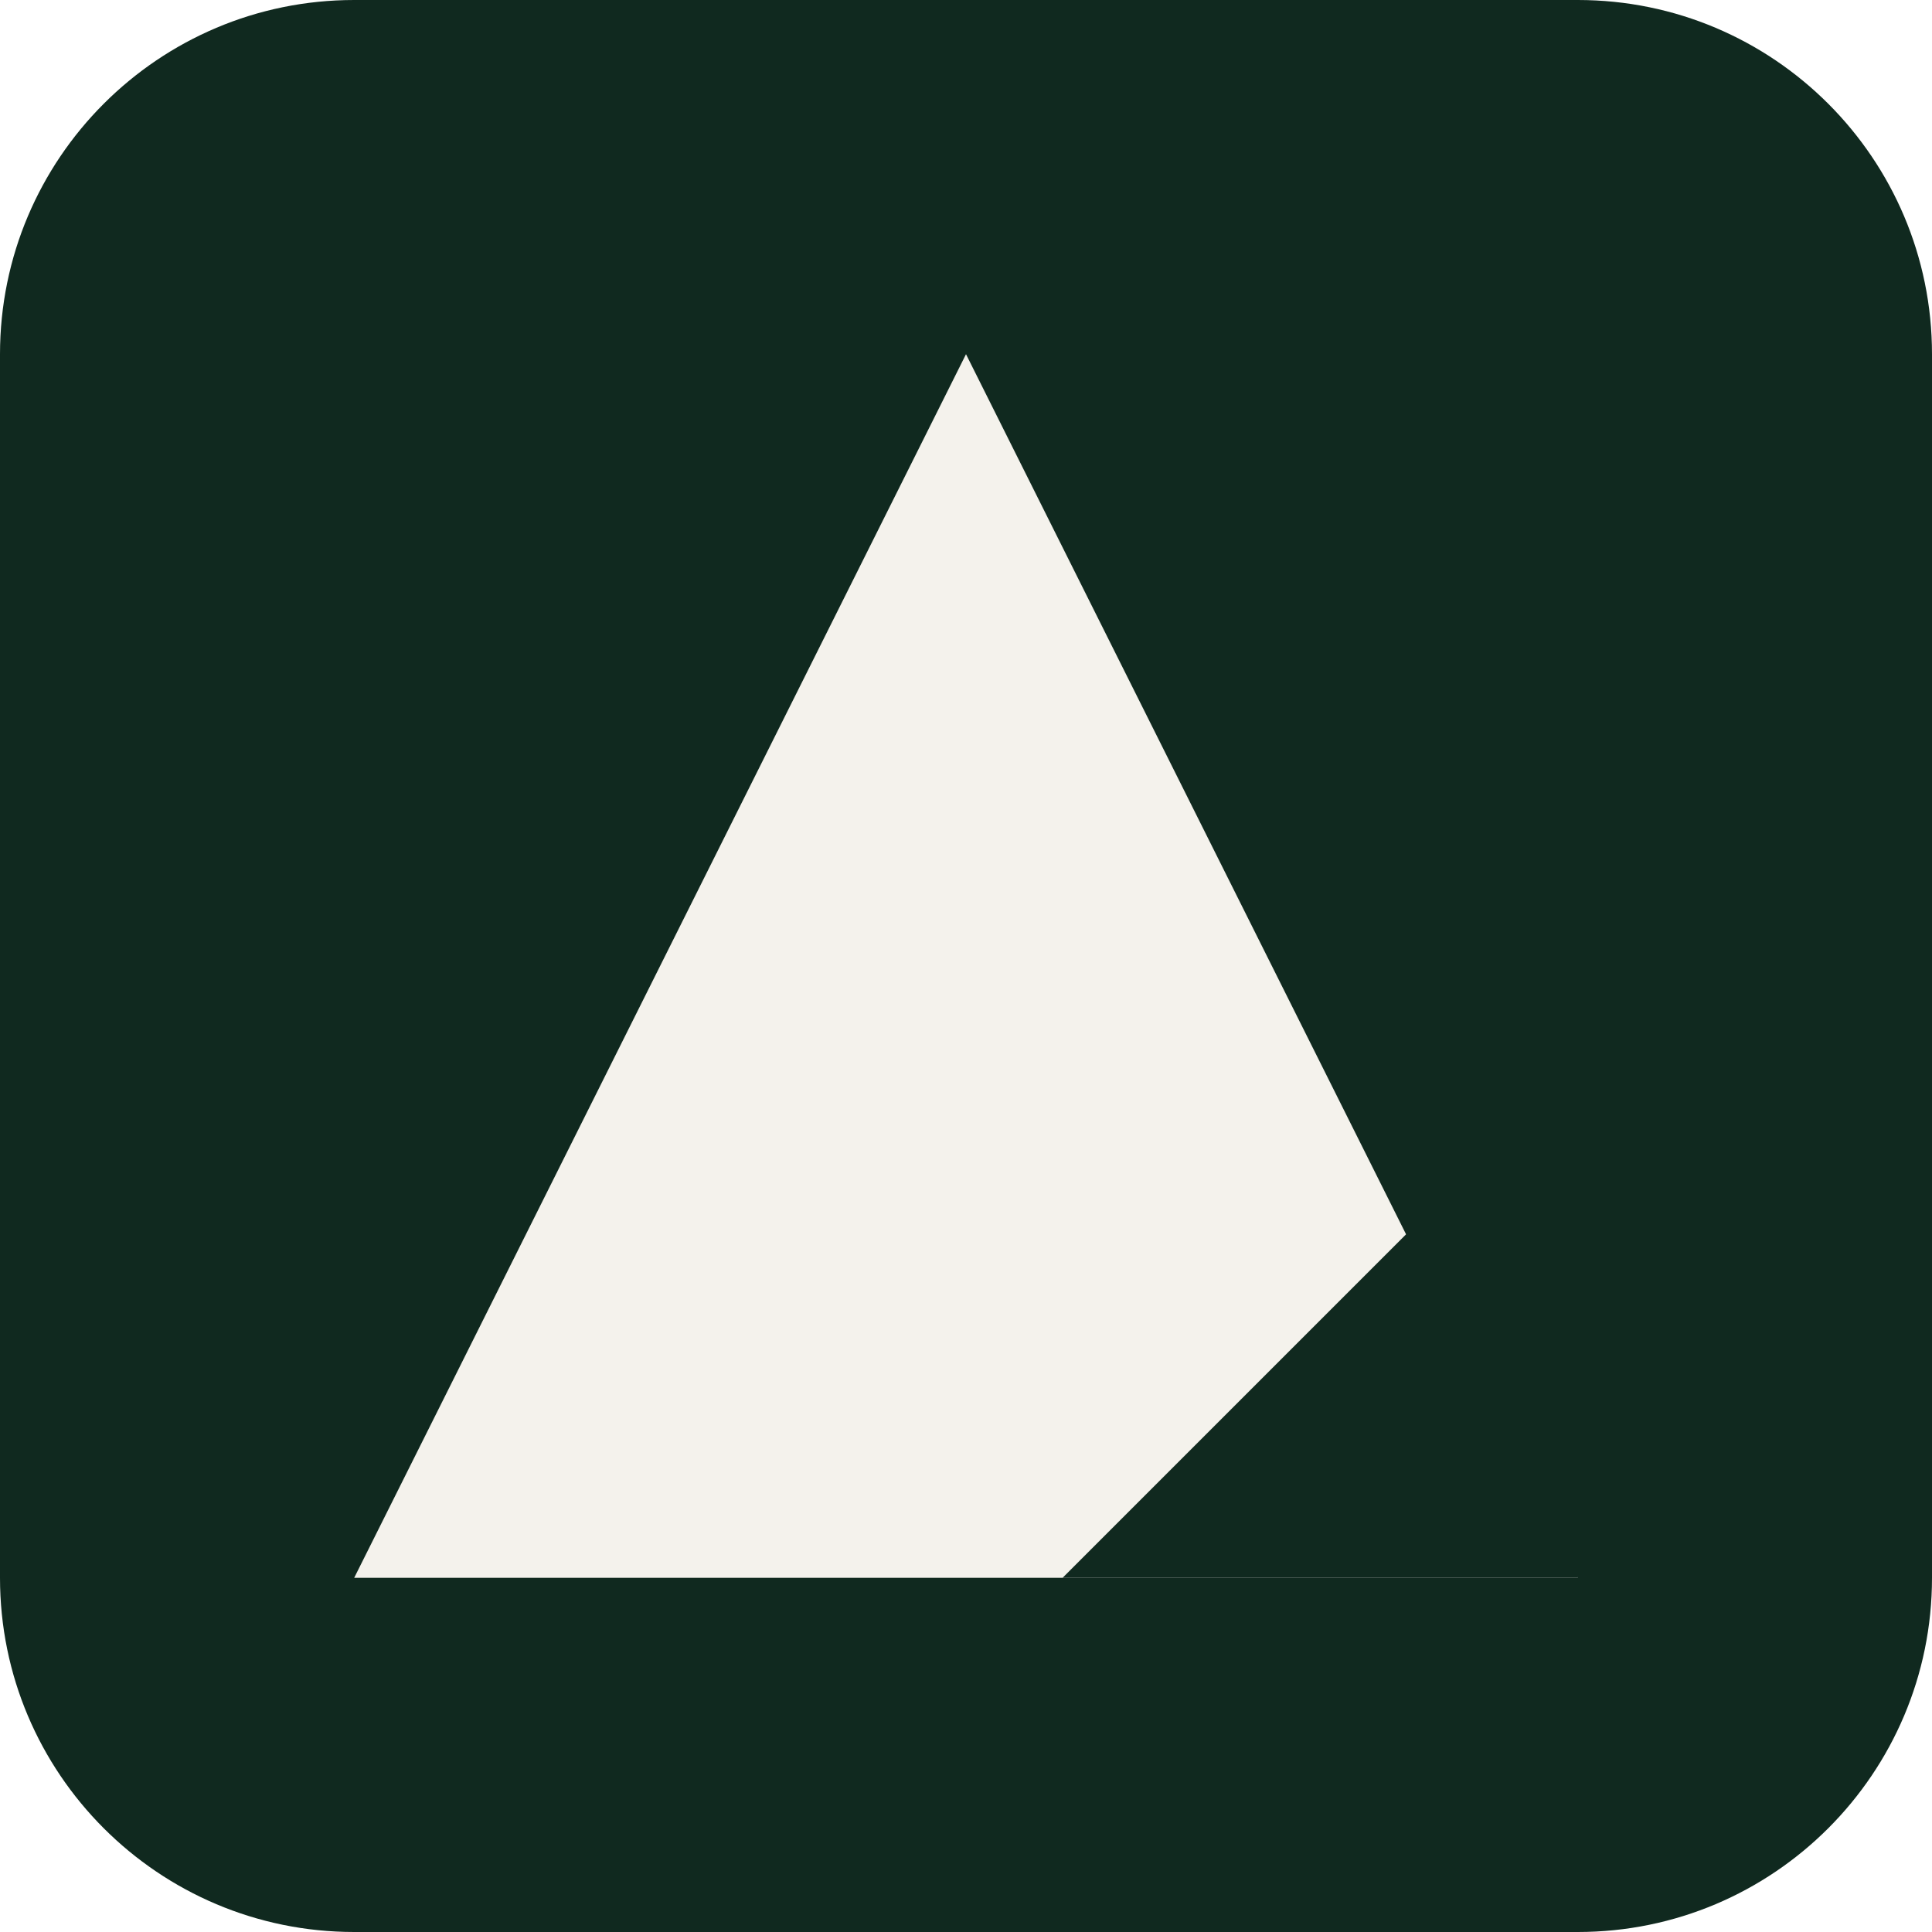
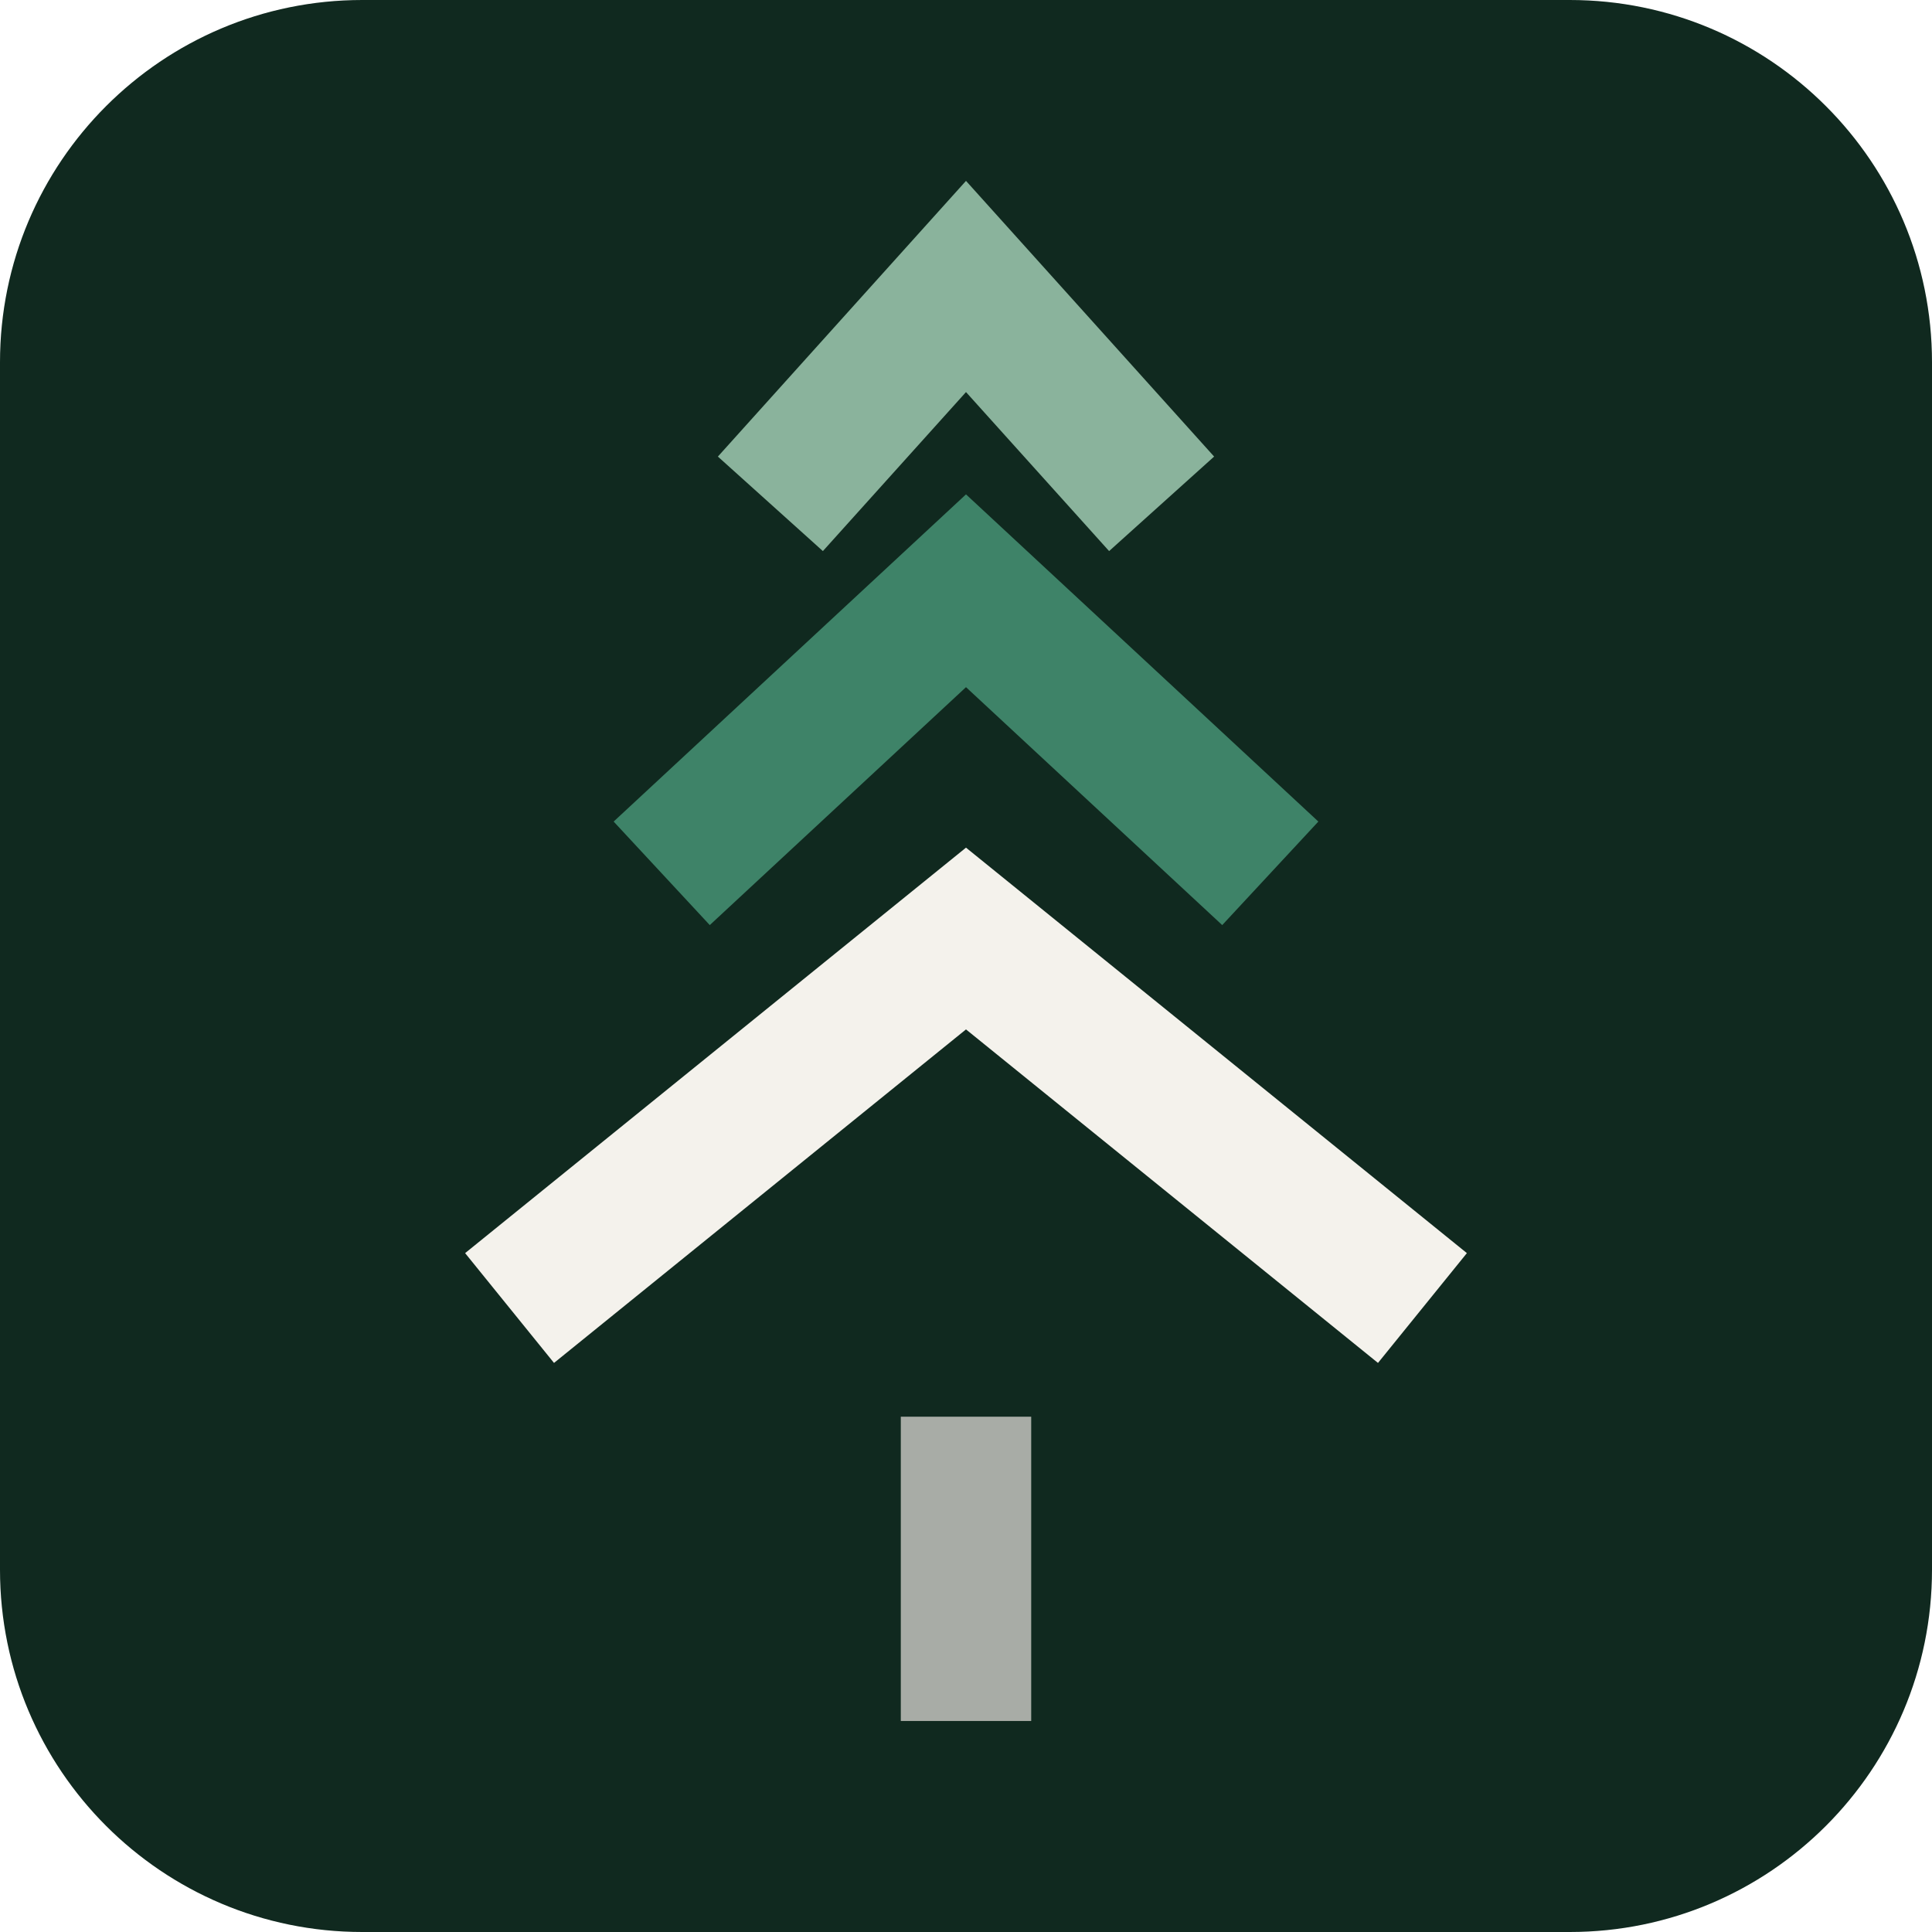
- <svg xmlns="http://www.w3.org/2000/svg" viewBox="0 0 120 120">
-   <rect width="120" height="120" rx="22" fill="#10291F" />
-   <path d="M60 22 L98 98 L22 98 Z" fill="#F4F2EC" />
-   <path d="M98 98 L66 98 L98 66 Z" fill="#10291F" />
+ <svg xmlns="http://www.w3.org/2000/svg" viewBox="0 0 128 128">
+   <rect width="128" height="128" rx="24" fill="#10291F" />
+   <g transform="translate(20.8 8.9) scale(0.72)" fill="none" stroke-width="13" stroke-linejoin="miter">
+     <path d="M42 34 L60 14 L78 34" stroke="#8AB39C" />
+     <path d="M32 68 L60 42 L88 68" stroke="#3E8368" />
+     <path d="M18 108 L60 74 L102 108" stroke="#F4F2EC" />
+     <rect x="54" y="118" width="12" height="28" fill="#A8ACA6" stroke="none" />
+   </g>
</svg>
